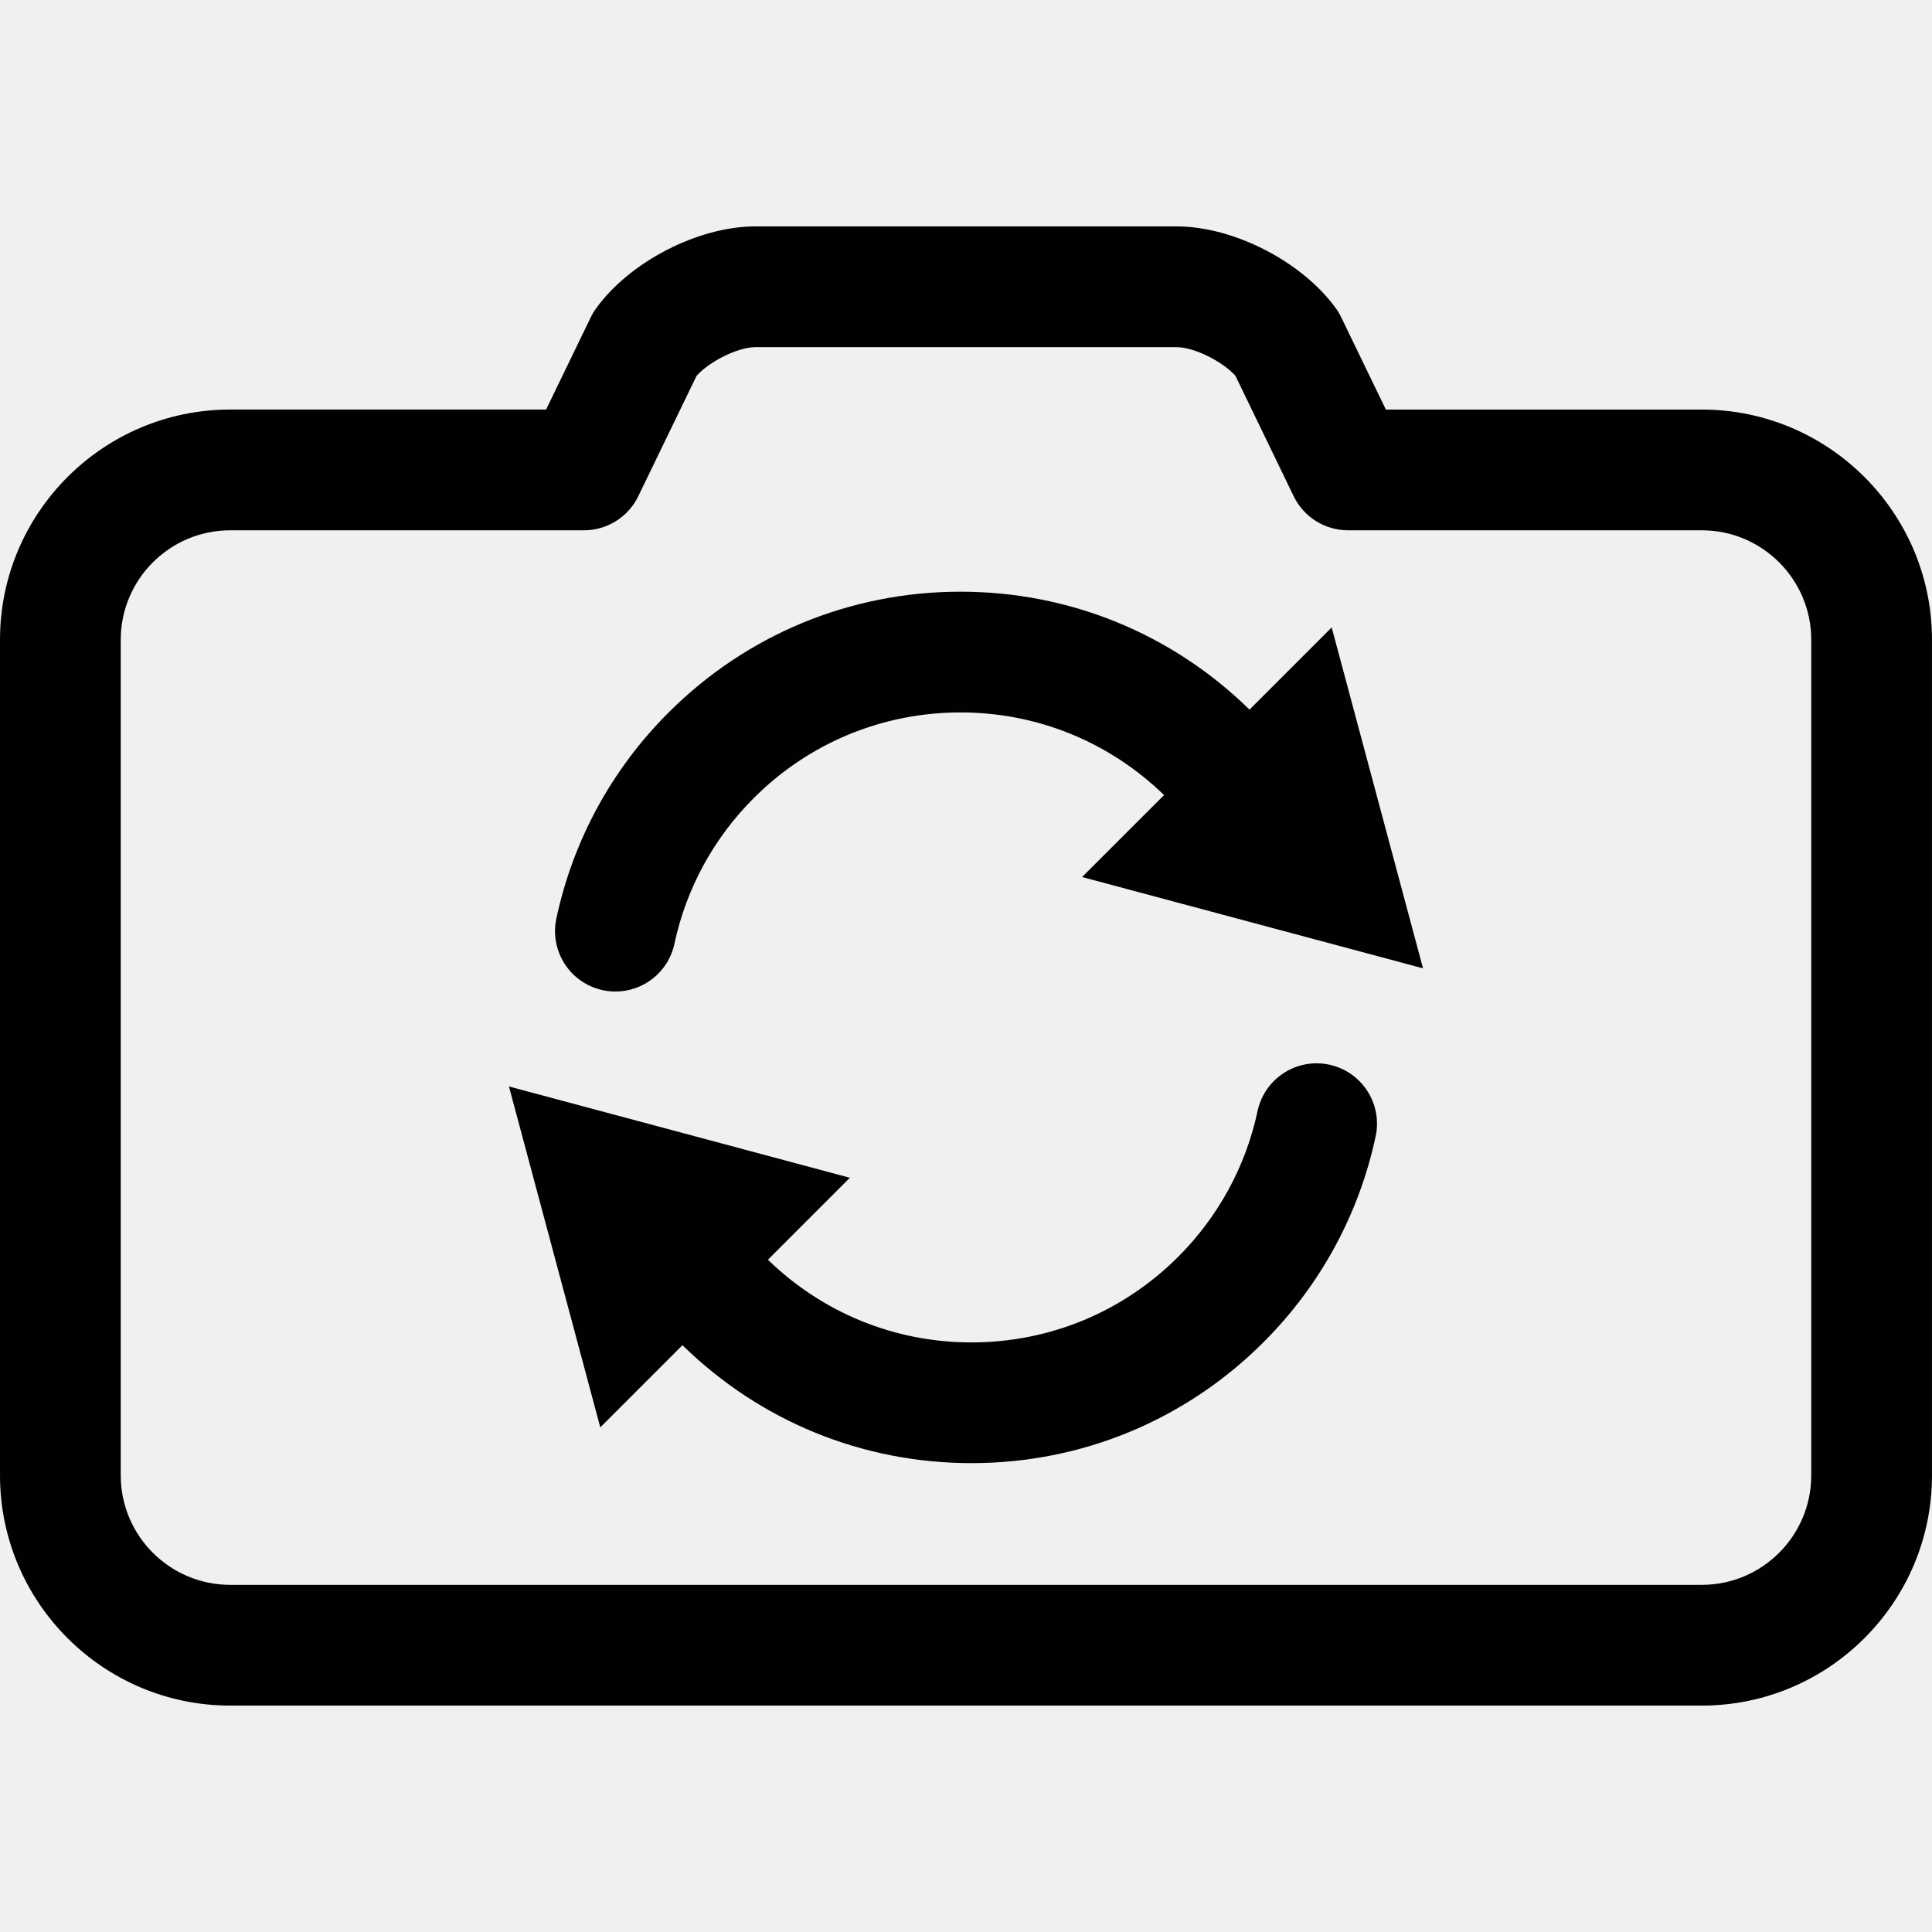
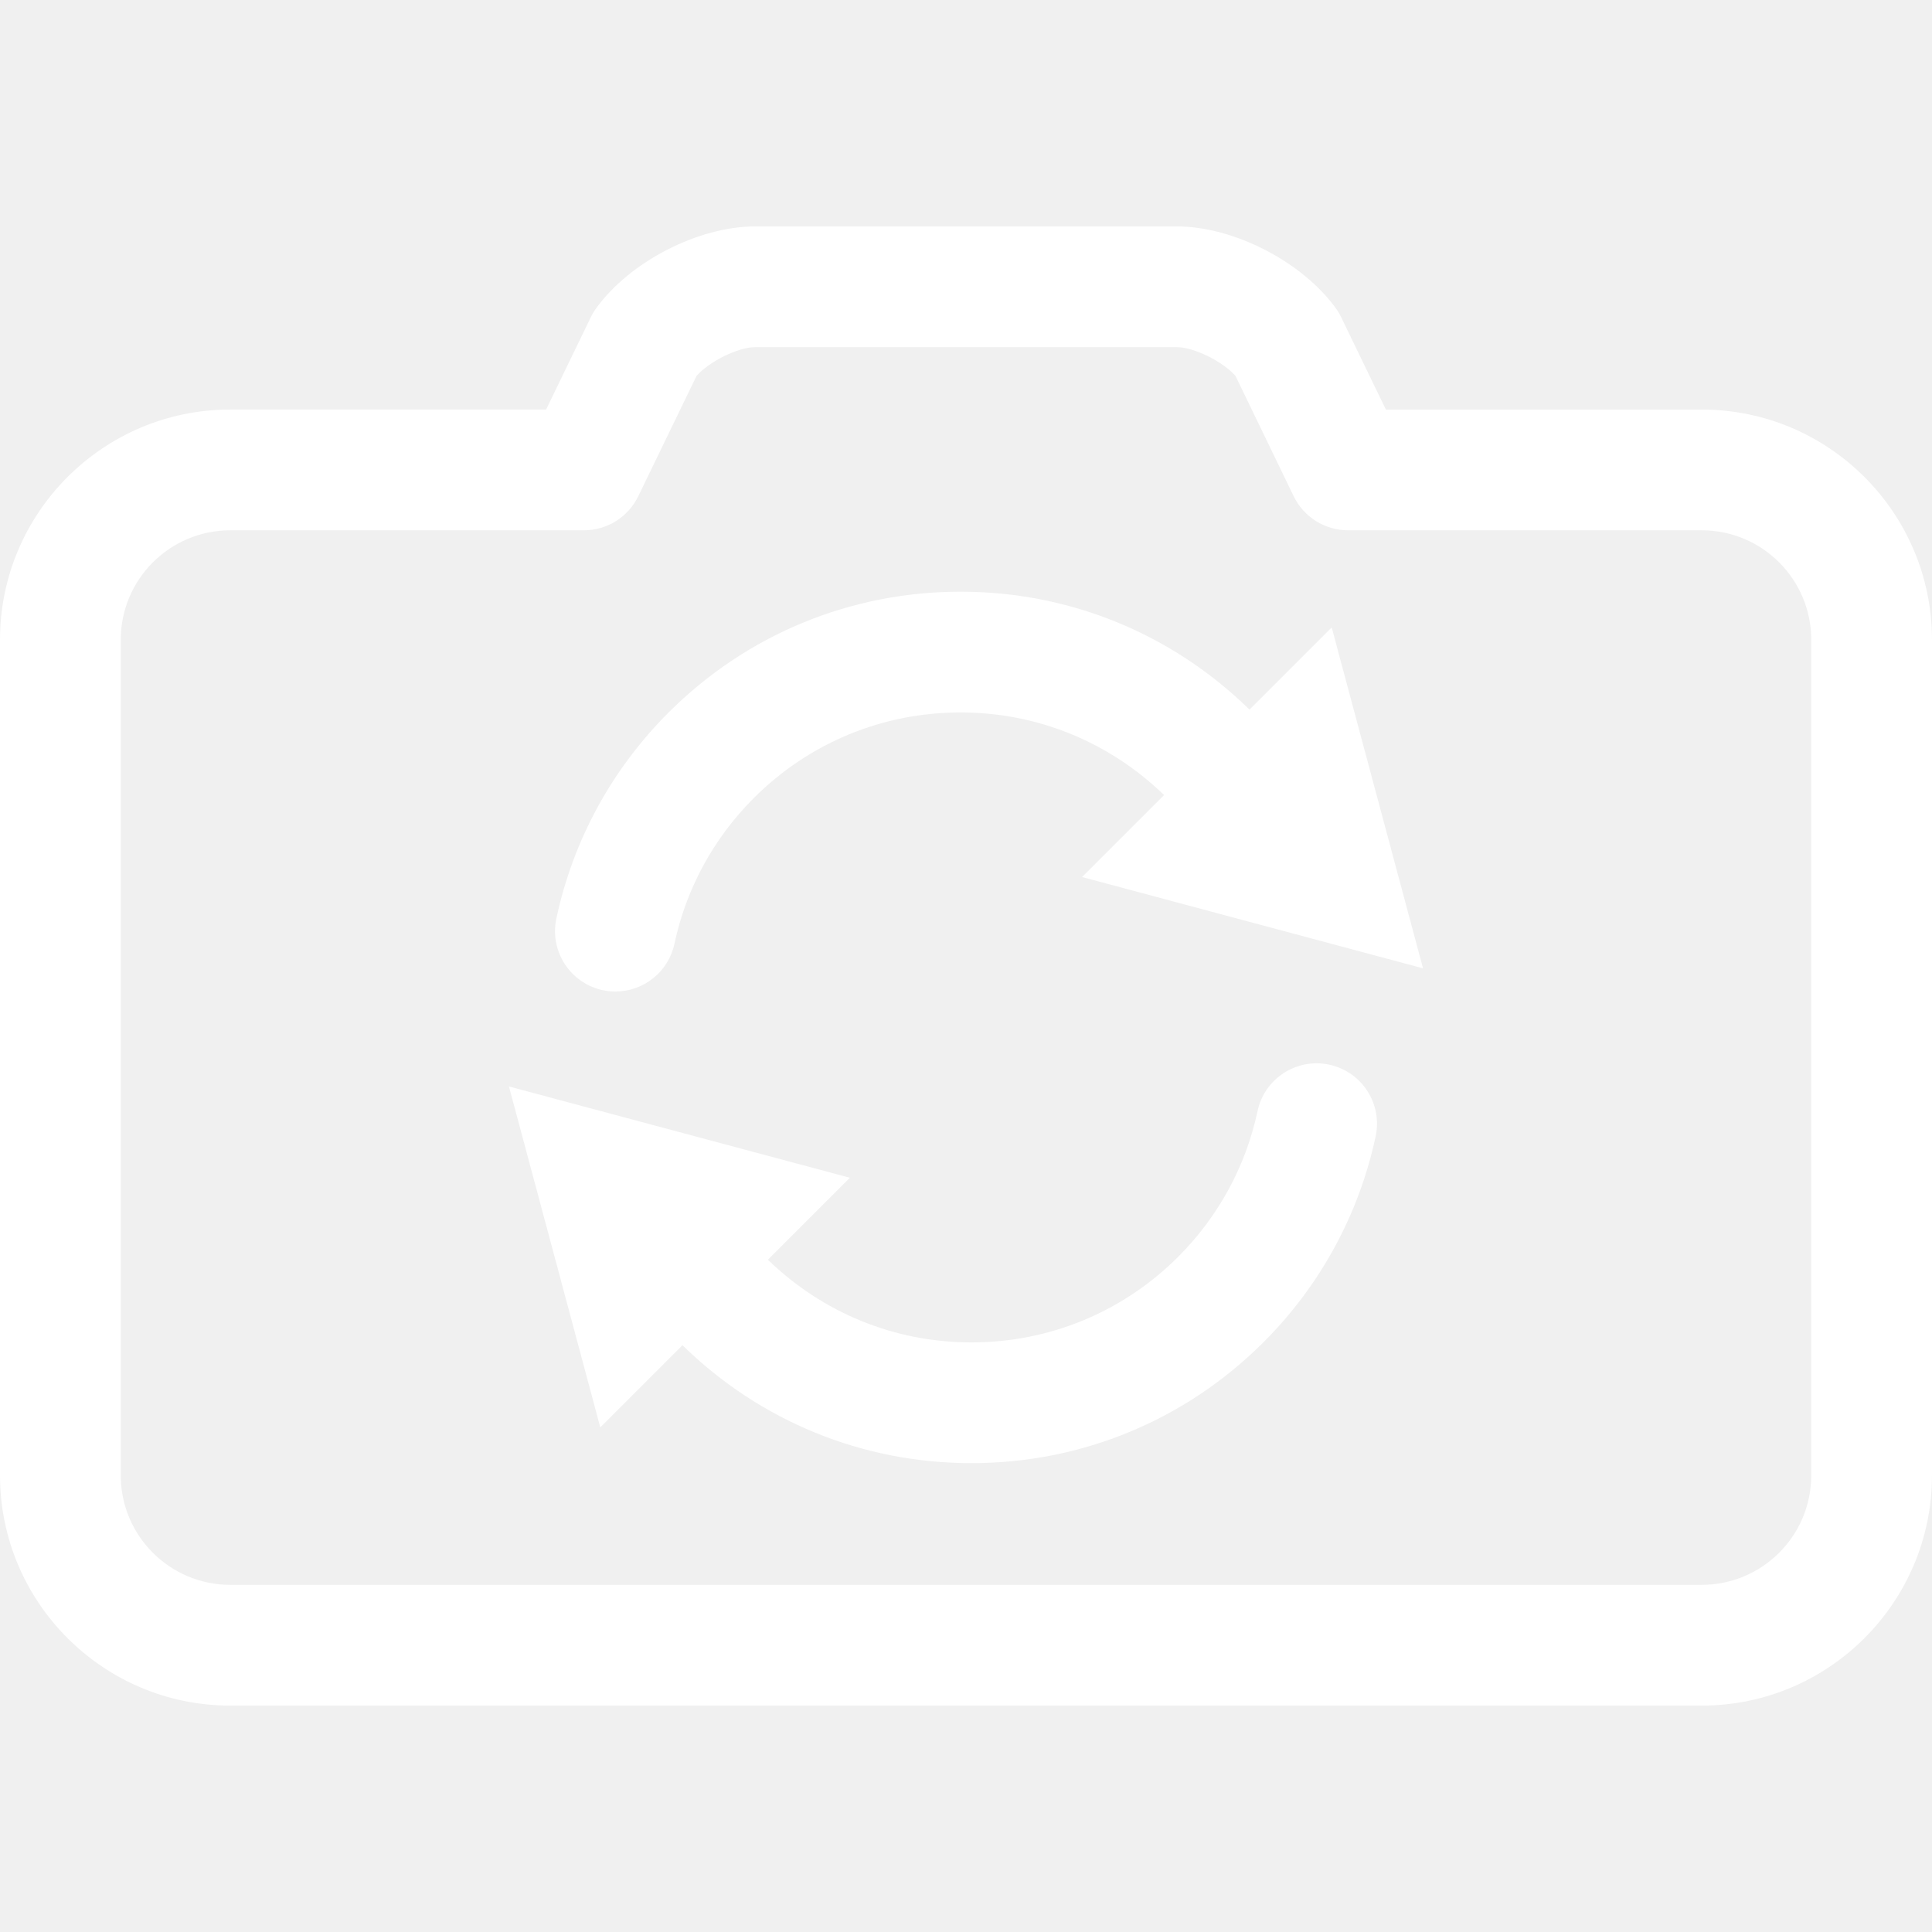
<svg xmlns="http://www.w3.org/2000/svg" enable-background="new 0 0 128 128" height="128px" id="Layer_1" version="1.1" viewBox="0 0 128 128" width="128px" xml:space="preserve">
  <g>
-     <path d="M112.749,27.135H91.818l-2.957-6.107c-0.098-0.21-0.217-0.41-0.354-0.598   C86.271,17.334,81.736,15,77.958,15H50.042c-3.78,0-8.315,2.334-10.549,5.43c-0.136,0.188-0.255,0.388-0.356,0.597l-2.957,6.107   H15.25C6.841,27.134,0,33.975,0,42.384V97.75C0,106.159,6.841,113,15.25,113h97.499c8.41,0,15.25-6.841,15.25-15.25V42.385   C127.999,33.976,121.159,27.135,112.749,27.135z M119.999,97.75c0,3.998-3.252,7.25-7.25,7.25H15.25C11.252,105,8,101.748,8,97.75   V42.384c0-3.998,3.252-7.25,7.25-7.25h23.437c1.533,0,2.932-0.877,3.6-2.257l3.862-7.976C47,23.943,48.892,23,50.042,23h27.916   c1.147,0,3.043,0.942,3.894,1.901l3.858,7.976c0.668,1.38,2.069,2.257,3.603,2.257h23.437c3.998,0,7.25,3.252,7.25,7.25V97.75z" fill="#010101" />
-     <path d="M82.783,47.014c-5.146-5.038-11.931-7.813-19.143-7.813c-7.313,0-14.189,2.848-19.361,8.02   c-3.752,3.753-6.318,8.468-7.419,13.636c-0.46,2.16,0.918,4.285,3.079,4.746c0.281,0.06,0.561,0.088,0.837,0.088   c1.848,0,3.508-1.287,3.908-3.167c0.779-3.653,2.595-6.989,5.252-9.646c3.66-3.661,8.527-5.677,13.704-5.677   c5.076,0,9.845,1.948,13.482,5.474l-5.431,5.43l22.588,6.049l-6.051-22.585L82.783,47.014z" fill="#010101" />
-     <path d="M88.063,70.536c-2.162-0.46-4.286,0.917-4.747,3.077c-0.779,3.653-2.596,6.989-5.252,9.647   c-3.661,3.661-8.528,5.678-13.705,5.678c-5.077,0-9.847-1.95-13.483-5.478l5.43-5.43l-22.587-6.049l6.052,22.586l5.444-5.444   c5.147,5.038,11.931,7.814,19.145,7.814c7.313,0,14.189-2.849,19.362-8.022c3.751-3.753,6.316-8.467,7.419-13.633   C91.602,73.122,90.224,70.997,88.063,70.536z" fill="#010101" />
+     <path d="M112.749,27.135H91.818l-2.957-6.107c-0.098-0.21-0.217-0.41-0.354-0.598   C86.271,17.334,81.736,15,77.958,15H50.042c-3.78,0-8.315,2.334-10.549,5.43c-0.136,0.188-0.255,0.388-0.356,0.597l-2.957,6.107   H15.25C6.841,27.134,0,33.975,0,42.384V97.75C0,106.159,6.841,113,15.25,113h97.499c8.41,0,15.25-6.841,15.25-15.25V42.385   C127.999,33.976,121.159,27.135,112.749,27.135z M119.999,97.75c0,3.998-3.252,7.25-7.25,7.25H15.25C11.252,105,8,101.748,8,97.75   V42.384c0-3.998,3.252-7.25,7.25-7.25h23.437c1.533,0,2.932-0.877,3.6-2.257l3.862-7.976C47,23.943,48.892,23,50.042,23h27.916   c1.147,0,3.043,0.942,3.894,1.901l3.858,7.976c0.668,1.38,2.069,2.257,3.603,2.257h23.437c3.998,0,7.25,3.252,7.25,7.25V97.75z" fill="#ffffff" />
+     <path d="M82.783,47.014c-5.146-5.038-11.931-7.813-19.143-7.813c-7.313,0-14.189,2.848-19.361,8.02   c-3.752,3.753-6.318,8.468-7.419,13.636c-0.46,2.16,0.918,4.285,3.079,4.746c0.281,0.06,0.561,0.088,0.837,0.088   c1.848,0,3.508-1.287,3.908-3.167c0.779-3.653,2.595-6.989,5.252-9.646c3.66-3.661,8.527-5.677,13.704-5.677   c5.076,0,9.845,1.948,13.482,5.474l-5.431,5.43l22.588,6.049l-6.051-22.585L82.783,47.014z" fill="#ffffff" />
+     <path d="M88.063,70.536c-2.162-0.46-4.286,0.917-4.747,3.077c-0.779,3.653-2.596,6.989-5.252,9.647   c-3.661,3.661-8.528,5.678-13.705,5.678c-5.077,0-9.847-1.95-13.483-5.478l5.43-5.43l-22.587-6.049l6.052,22.586l5.444-5.444   c5.147,5.038,11.931,7.814,19.145,7.814c7.313,0,14.189-2.849,19.362-8.022c3.751-3.753,6.316-8.467,7.419-13.633   C91.602,73.122,90.224,70.997,88.063,70.536z" fill="#ffffff" />
  </g>
</svg>
